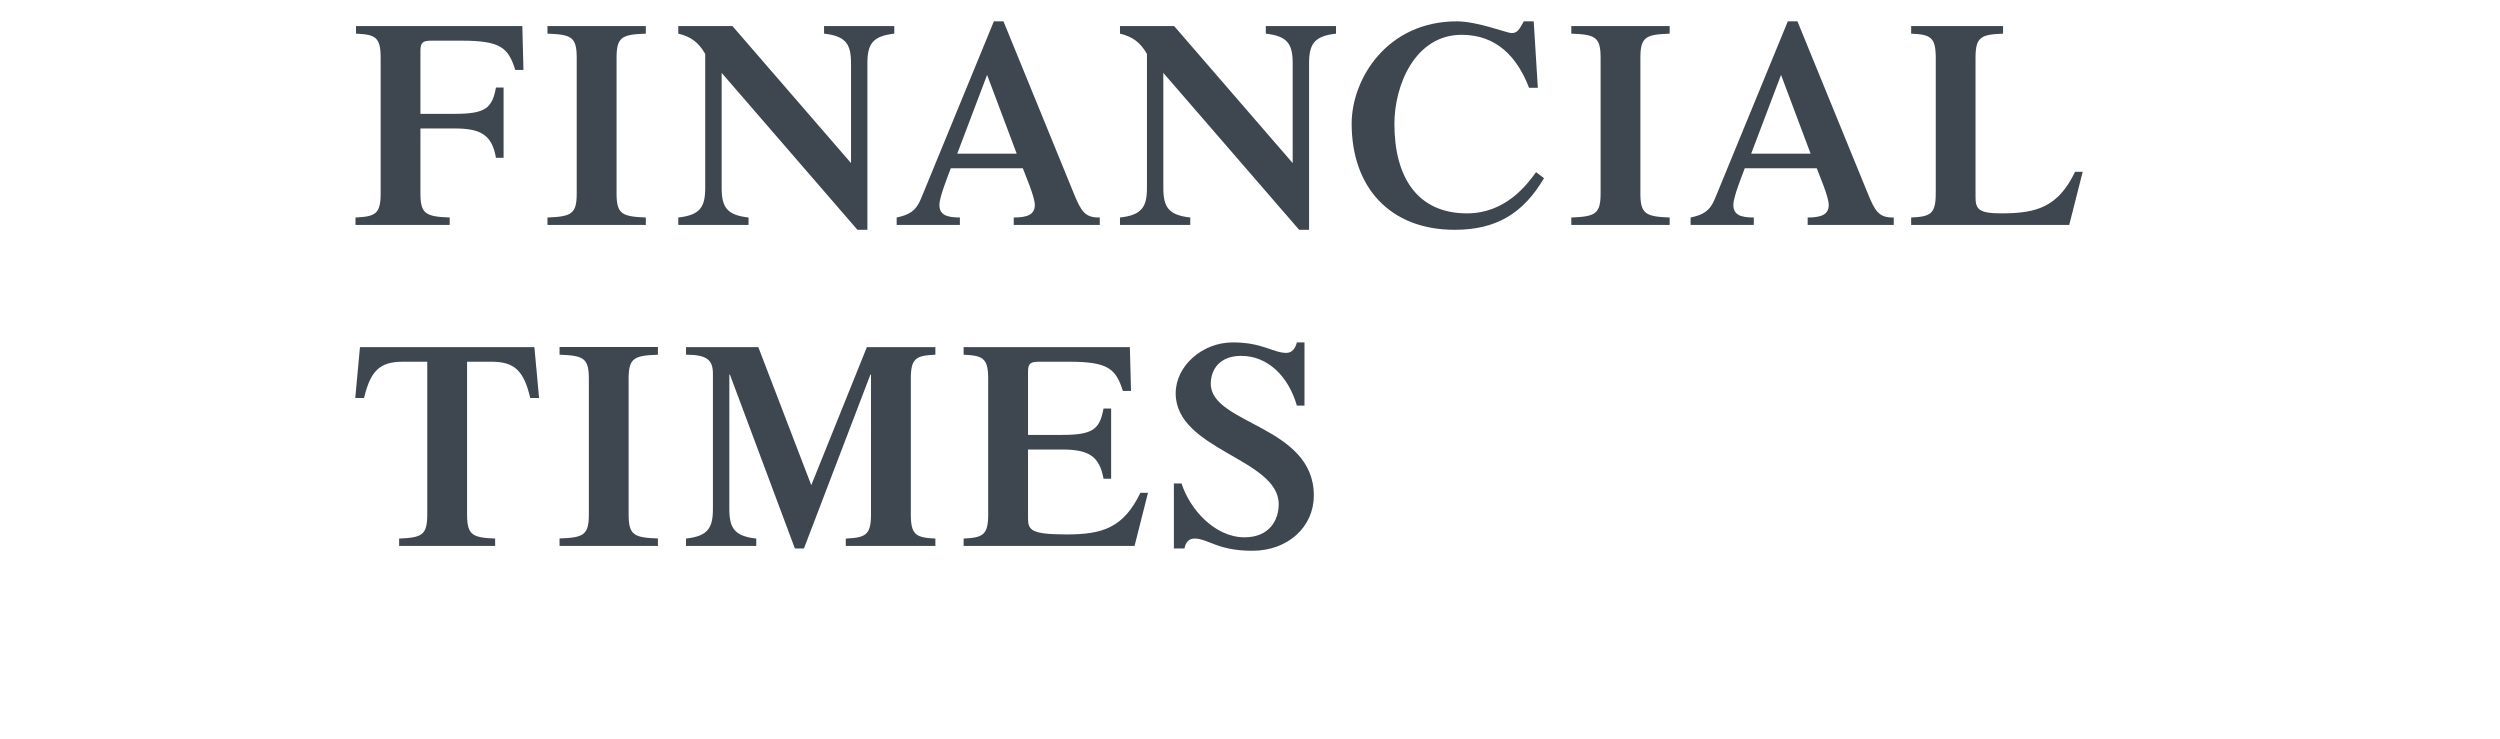
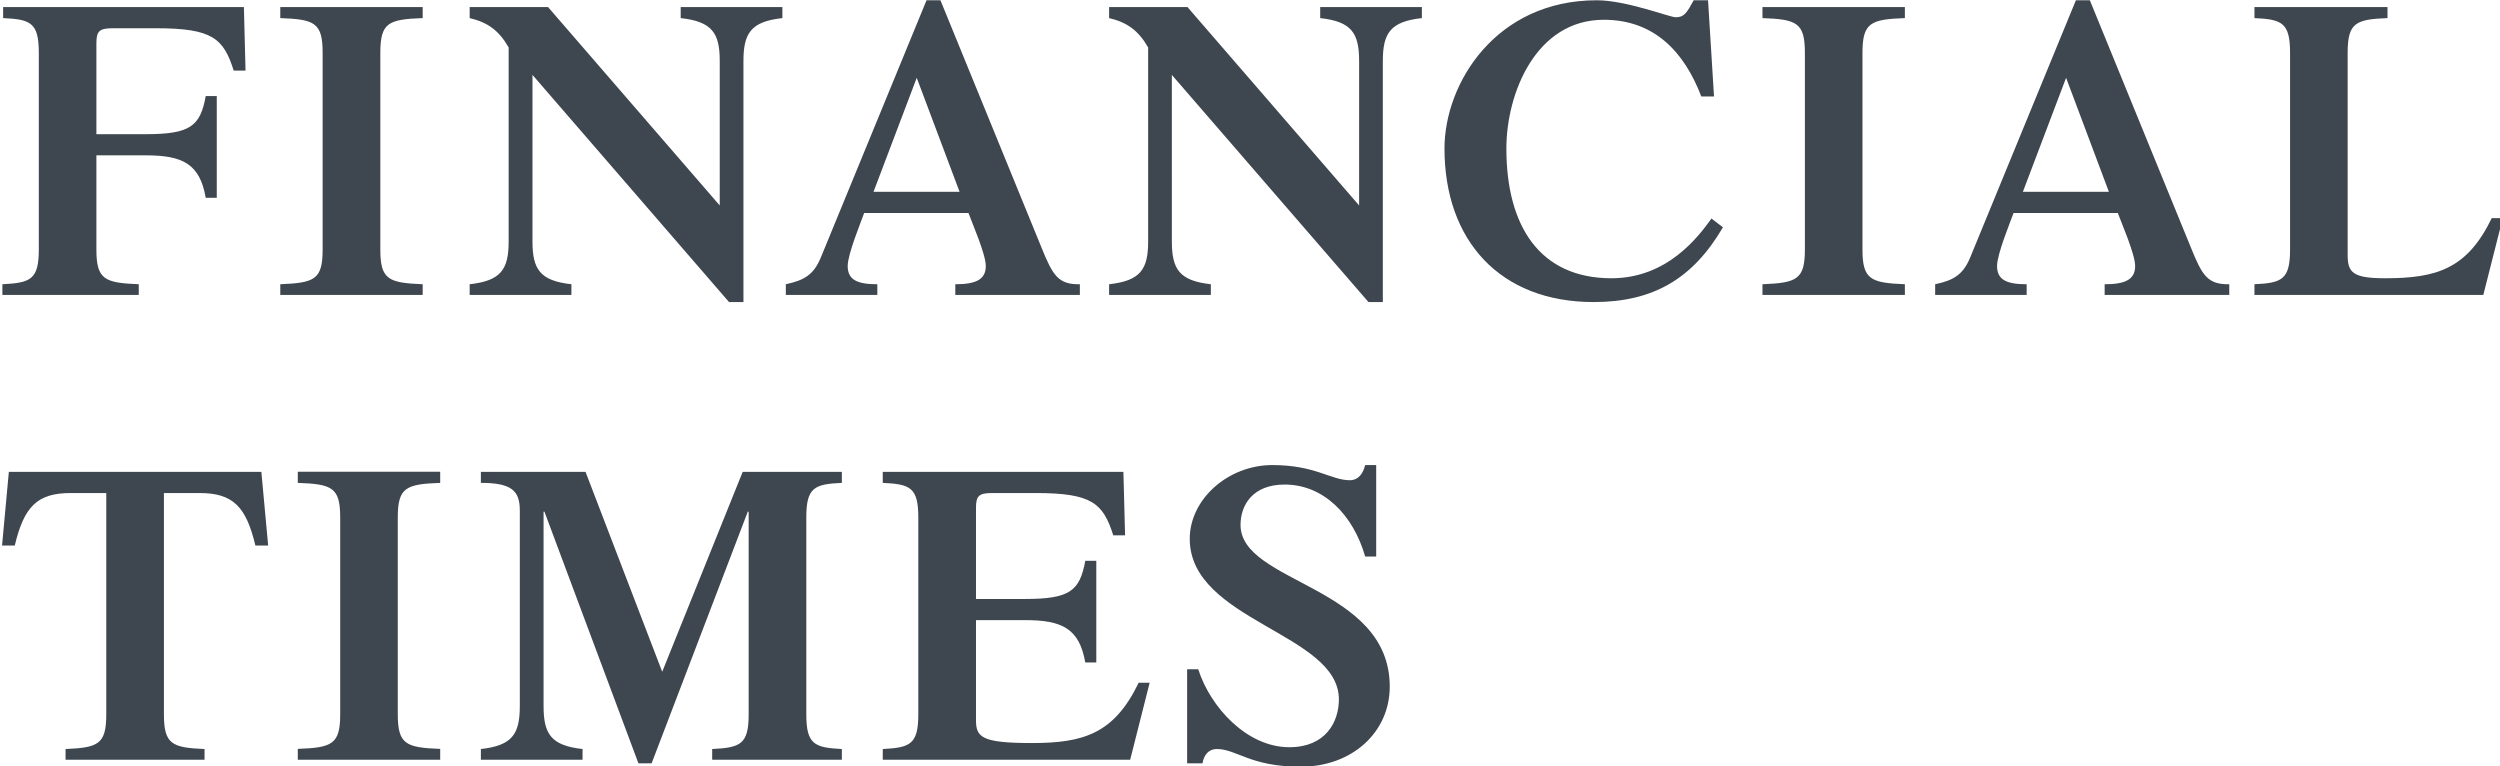
- <svg xmlns="http://www.w3.org/2000/svg" id="svg2" xml:space="preserve" height="96" width="325" viewBox="0 284 325 96" version="1.0">
+ <svg xmlns="http://www.w3.org/2000/svg" id="svg2" xml:space="preserve" viewBox="46.00 286.75 224.50 68.75" version="1.0">
  <path id="exclusion-zone" d="m68.594 131.05h253.79v320.74h-253.79l0.004-320.74z" transform="matrix(1.2539 0 0 -1.2539 -86.01 566.5)" fill="none" />
  <path id="FT-Pink" d="m235.49 557.07v178.94h178.93v-178.94h-178.93z" transform="matrix(0 -1.25 -1.25 0 966.62 565.99)" fill="#fcd0af" />
  <path id="FT" d="m-39.227 479.81c0-8.45 2.254-9.39 11.882-9.75v-3.09h-38.269v3.09c7.961 0.36 10.219 1.3 10.219 9.75v55.14c0 8.45-2.258 9.4-9.981 9.75v3.09h67.504l0.48-17.82h-3.329c-2.851 9.03-5.945 11.88-21.752 11.88h-12.248c-3.675 0-4.507-0.83-4.507-4.16v-25.56h6.031c12.601 0 15.336 2.27 16.879 10.71h3.09v-28.53h-3.09c-1.66 9.51-6.418 11.88-16.879 11.88h-6.031v-26.38zm117.8 67.98h-70.84l-1.645-17.83h4.064c2.593 8.73 6.406 11.89 14.933 11.89h9.985v-62.04c0-8.45-2.258-9.39-11.407-9.75v-3.09h38.985v3.09c-9.153 0.36-11.41 1.3-11.41 9.75v62.04h9.98c8.531 0 12.348-3.16 14.937-11.89h4.059l-1.641 17.83z" transform="matrix(1.25 0 0 -1.25 152.85 764.45)" fill="#3e474f" />
  <path id="FinancialTimes" d="m-78.555 364.24c0-2.16 0.582-2.4 3.043-2.5v-0.77h-9.797v0.77c2.035 0.1 2.617 0.34 2.617 2.5v14.12c0 2.17-0.582 2.41-2.563 2.5v0.79h17.297l0.117-4.56h-0.851c-0.731 2.31-1.52 3.04-5.57 3.04h-3.137c-0.942 0-1.156-0.21-1.156-1.07v-6.54h3.535c3.226 0 3.925 0.58 4.32 2.74h0.793v-7.31h-0.793c-0.426 2.44-1.645 3.05-4.32 3.05h-3.535v-6.76zm20.398 0c0-2.16 0.574-2.4 3.043-2.5v-0.77h-10.231v0.77c2.473 0.1 3.043 0.34 3.043 2.5v14.12c0 2.17-0.57 2.41-3.043 2.5v0.79h10.231v-0.79c-2.469-0.09-3.043-0.33-3.043-2.5v-14.12zm24.383 13.54c0 2.01-0.551 2.83-2.805 3.08v0.79h7.305v-0.79c-2.25-0.25-2.797-1.07-2.797-3.08v-17.32h-1.035l-14.121 16.32v-11.96c0-2.01 0.543-2.83 2.797-3.08v-0.77h-7.309v0.77c2.254 0.25 2.801 1.07 2.801 3.08v13.93c-0.699 1.23-1.524 1.81-2.801 2.11v0.79h5.633l12.332-14.25v10.38zm11.047-9.4l3.105 8.19 3.078-8.19h-6.183zm14.824-7.41v0.77c-1.551-0.03-1.945 0.64-2.737 2.59l-7.278 17.81h-1l-7.582-18.45c-0.519-1.28-1.219-1.67-2.527-1.95v-0.77h6.574v0.77c-1.43 0-2.129 0.31-2.129 1.31 0 0.85 0.946 3.14 1.184 3.81h7.492c0.242-0.67 1.246-2.96 1.246-3.81 0-1-0.758-1.31-2.191-1.31v-0.77h8.948zm20.062 16.81c0 2.01-0.546 2.83-2.796 3.08v0.79h7.304v-0.79c-2.254-0.25-2.804-1.07-2.804-3.08v-17.32h-1.032l-14.126 16.32 0.001-11.96c0-2.01 0.547-2.83 2.801-3.08v-0.77h-7.309v0.77c2.254 0.25 2.805 1.07 2.805 3.08v13.93c-0.703 1.23-1.527 1.81-2.805 2.11v0.79h5.633l12.328-14.25 0.001 10.38zm26.137-11.95c-2.164-3.69-4.996-5.37-9.289-5.37-6.727 0-10.715 4.42-10.715 11.03 0 4.71 3.715 10.65 10.93 10.65 2.16 0 5.23-1.22 5.691-1.22 0.606 0 0.789 0.33 1.282 1.22h1.031l0.429-6.91h-0.914c-1.222 3.2-3.378 5.51-7.003 5.51-4.872 0-7-5.27-7-9.25 0-5.58 2.402-9.32 7.55-9.32 4.016 0 6.239 2.98 7.184 4.29l0.824-0.63zm10.024-1.59c0-2.16 0.582-2.4 3.046-2.5v-0.77h-10.23v0.77c2.469 0.1 3.047 0.34 3.047 2.5v14.12c0 2.17-0.578 2.41-3.047 2.5v0.79h10.23v-0.79c-2.464-0.09-3.046-0.33-3.046-2.5v-14.12zm11.523 4.14l3.105 8.19 3.075-8.19h-6.18zm14.828-7.41v0.77c-1.555-0.03-1.949 0.64-2.738 2.59l-7.278 17.81h-1.003l-7.582-18.45c-0.52-1.28-1.219-1.67-2.528-1.95v-0.77h6.574v0.77c-1.429 0-2.128 0.31-2.128 1.31 0 0.85 0.945 3.14 1.187 3.81h7.488c0.242-0.67 1.246-2.96 1.246-3.81 0-1-0.761-1.31-2.191-1.31v-0.77h8.953zm1.809 0v0.77c1.98 0.09 2.558 0.34 2.558 2.5v14.12c0 2.17-0.578 2.41-2.558 2.5v0.79h9.558v-0.79c-2.281-0.09-2.863-0.33-2.863-2.5v-14.52c0-1.25 0.367-1.67 2.68-1.67 3.715 0 5.906 0.67 7.672 4.32h0.793l-1.399-5.52h-16.441zm-157.25-32.62c2.351 0.1 2.925 0.34 2.925 2.5v15.89h-2.554c-2.406 0-3.352-0.97-4.02-3.77h-0.914l0.488 5.29h18.141l0.488-5.29h-0.918c-0.664 2.8-1.609 3.77-4.011 3.77h-2.559v-15.89c0-2.16 0.578-2.4 2.918-2.5v-0.77h-9.984v0.77zm23.867 2.5c0-2.16 0.582-2.4 3.047-2.49v-0.78h-10.231v0.78c2.473 0.09 3.047 0.33 3.047 2.49v14.13c0 2.16-0.574 2.4-3.047 2.49v0.8h10.231v-0.8c-2.465-0.09-3.047-0.33-3.047-2.49v-14.13zm24.777 17.41h7.125v-0.79c-1.98-0.09-2.554-0.33-2.554-2.49v-14.13c0-2.16 0.574-2.4 2.554-2.5v-0.77h-9.316v0.77c2.039 0.1 2.621 0.34 2.621 2.5v14.55h-0.063l-6.91-18.08h-0.945l-6.754 18.08h-0.062v-13.97c0-2.01 0.546-2.83 2.8-3.08v-0.77h-7.304v0.77c2.25 0.25 2.797 1.07 2.797 3.08v14.06c0 1.43-0.606 1.98-2.797 1.98v0.79h7.519l5.508-14.36 5.781 14.36zm10.063-20.68v0.77c1.976 0.1 2.554 0.34 2.554 2.5v14.13c0 2.16-0.578 2.4-2.554 2.49v0.79h17.288l0.121-4.56h-0.848c-0.734 2.31-1.527 3.04-5.574 3.04h-3.133c-0.949 0-1.156-0.21-1.156-1.06v-6.55h3.527c3.227 0 3.925 0.58 4.324 2.74h0.792v-7.3h-0.792c-0.43 2.43-1.645 3.04-4.324 3.04h-3.527v-7.16c0-1.24 0.363-1.67 4.016-1.67 3.711 0 5.905 0.67 7.67 4.33h0.79l-1.399-5.53h-17.776zm21.867 6.5h0.797c0.879-2.74 3.5-5.6 6.547-5.6 2.613 0 3.558 1.82 3.558 3.44 0 4.75-10.715 5.63-10.715 11.53-0 2.86 2.769 5.3 5.934 5.3 3.105 0 4.199-1.09 5.574-1.09 0.578 0 0.942 0.45 1.094 1.09h0.793v-6.57h-0.793c-0.852 2.98-2.981 5.17-5.785 5.17-2.309 0-3.168-1.49-3.168-2.9 0-4.22 10.72-4.35 10.72-11.62-0.001-3.25-2.677-5.75-6.396-5.75-3.652 0-4.594 1.27-6.027 1.27-0.543 0-0.914-0.36-1.032-1.03h-1.101l0 6.76z" transform="matrix(1.25 0 0 -1.25 152.85 764.45)" fill="#3e474f" />
</svg>
